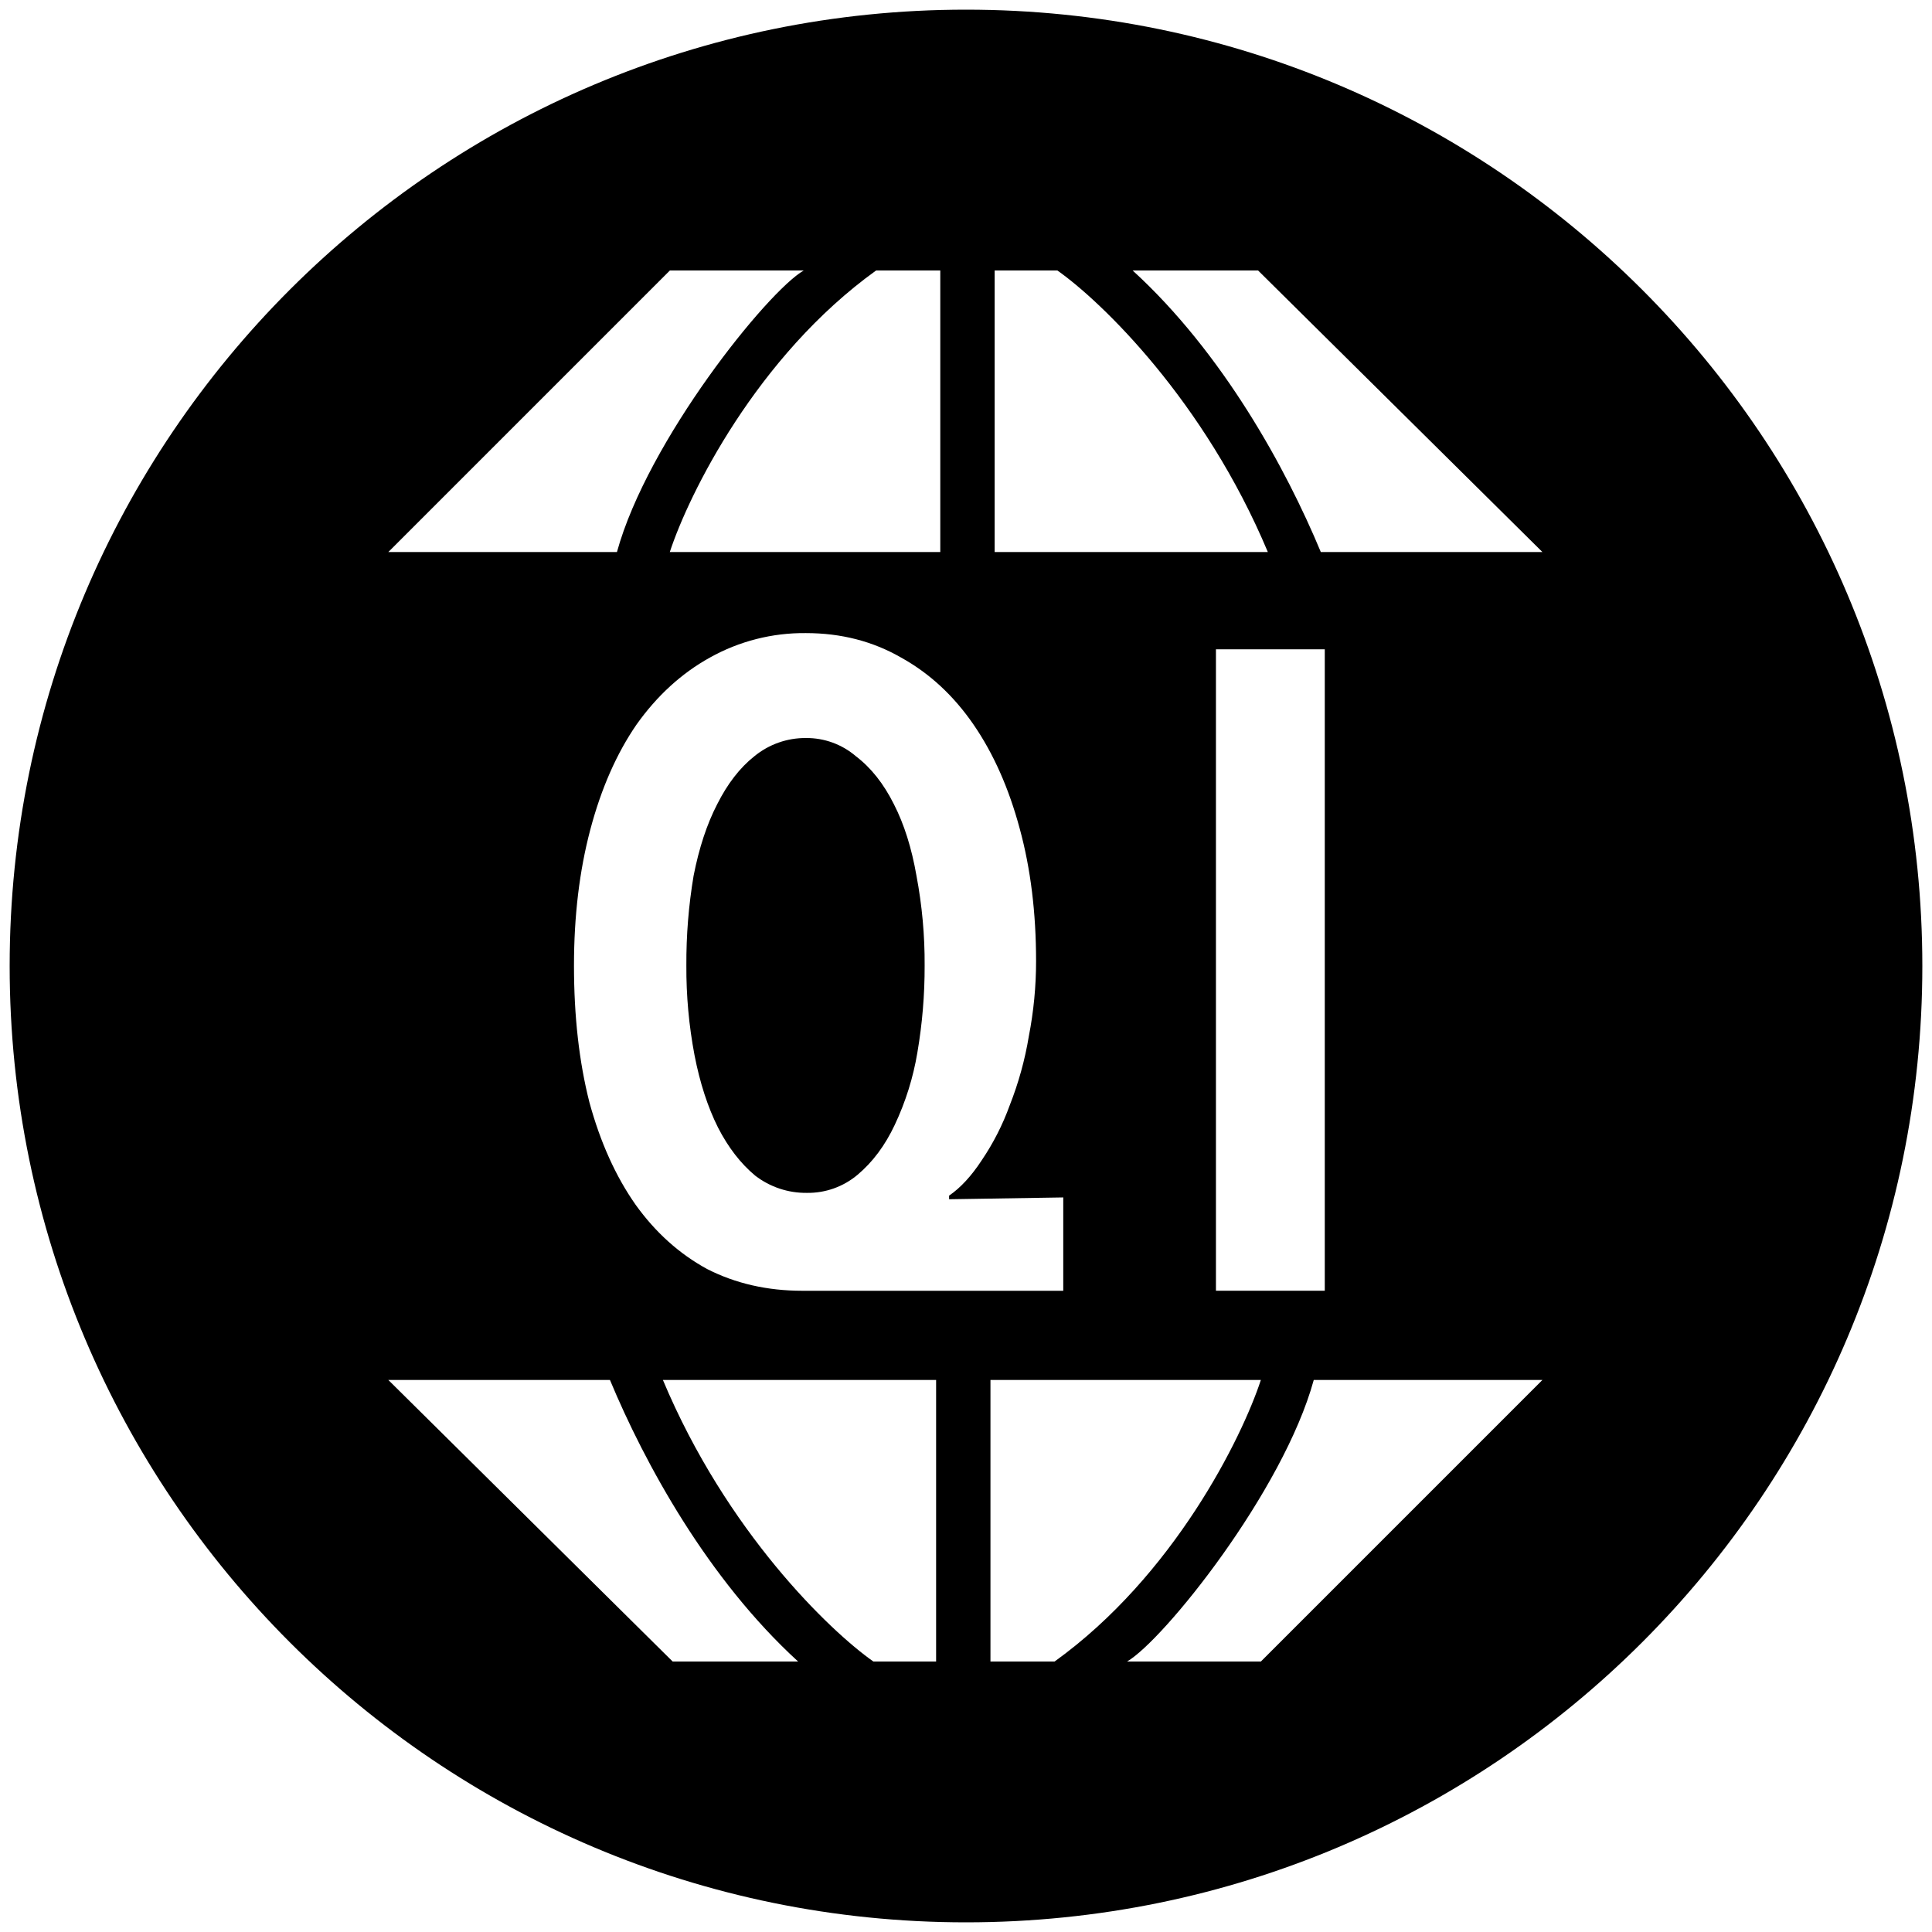
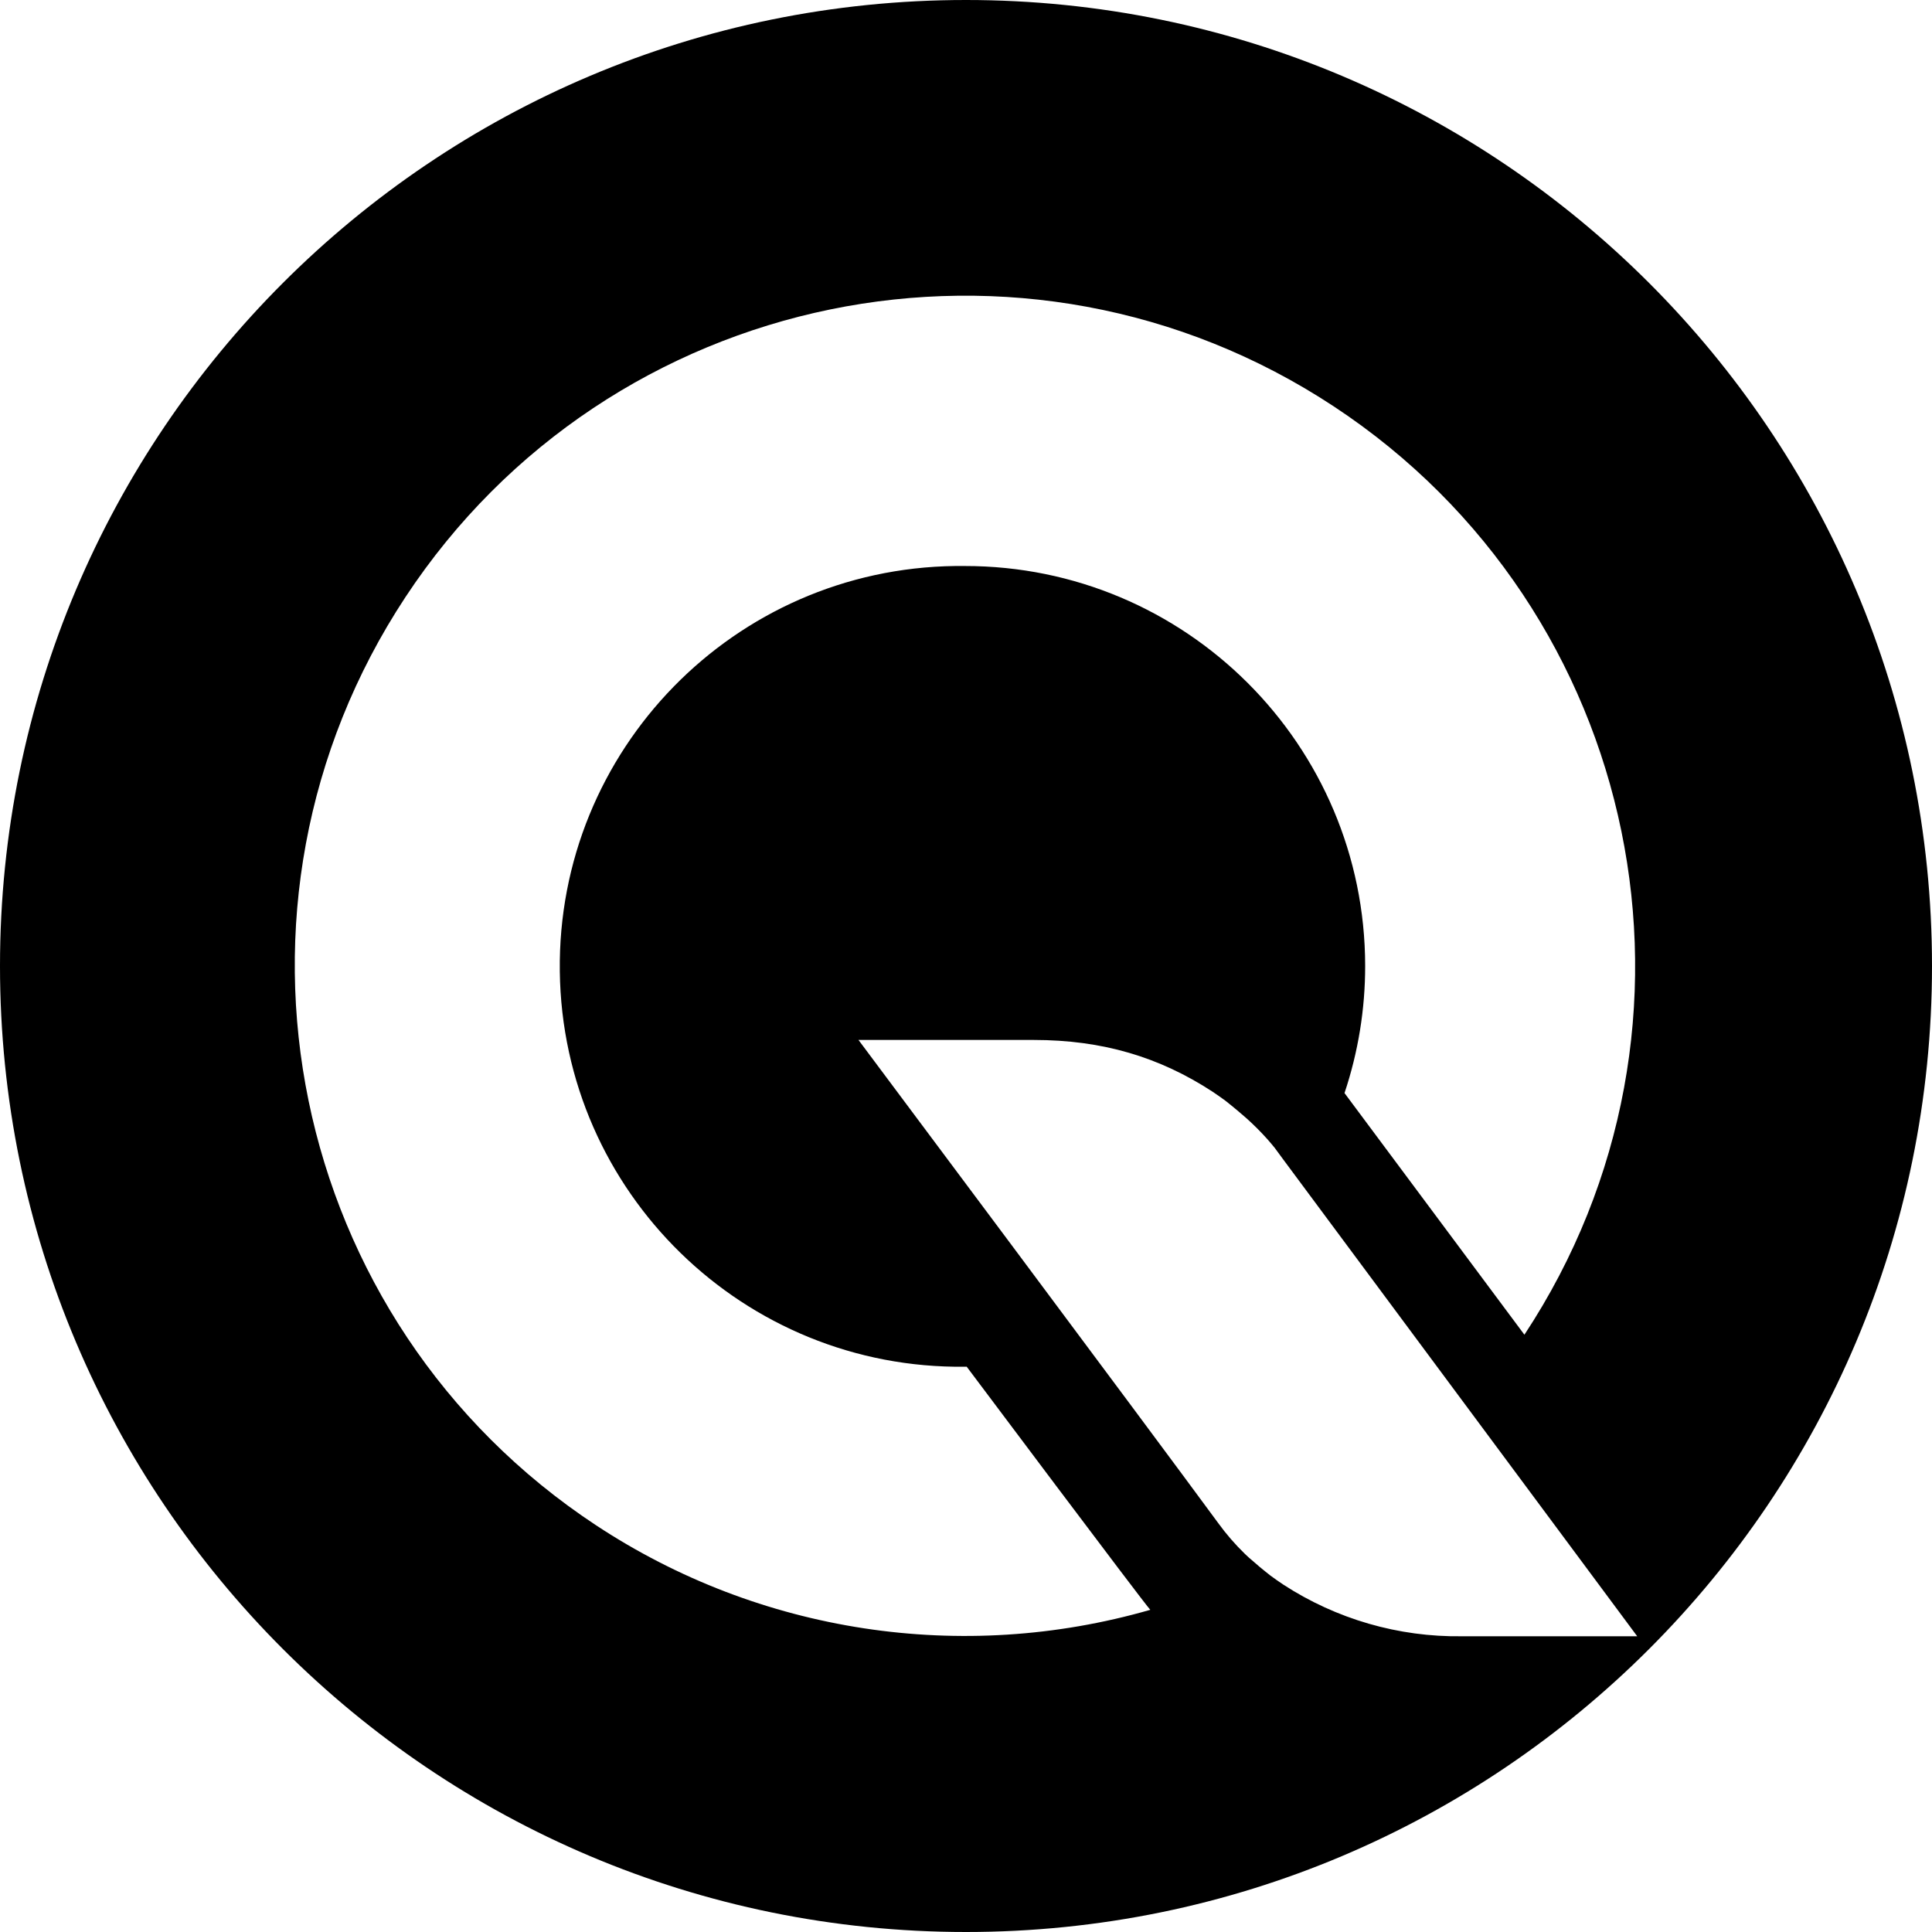
<svg xmlns="http://www.w3.org/2000/svg" viewBox="0 0 1000 1000">
-   <path d="M474.37,453.32a242.127,242.127,0,0,1,4.22,46.43,262.617,262.617,0,0,1-3.75,45,142.579,142.579,0,0,1-11.73,37.51q-7.5,15.94-19.22,25.79a39.814,39.814,0,0,1-26.26,9.38,43,43,0,0,1-26.73-8.91q-11.26-9.37-19.23-24.85-8-15.949-12.19-37.52a242.017,242.017,0,0,1-4.22-46.42A271.281,271.281,0,0,1,359,453.32q4.219-21.57,12.19-37,8-15.94,19.23-24.86A41.606,41.606,0,0,1,417.16,382,39.152,39.152,0,0,1,443,391.42q11.73,8.91,19.69,24.86Q470.621,431.75,474.37,453.32ZM995,500c0,273.38-221.62,495-495,495S5,773.38,5,500,226.62,5,500,5,995,226.62,995,500ZM514.83,285.73h141.4C623.33,207.24,569.9,155.87,547.29,140H514.83Zm114.54,50.36v332H685.7v-332ZM346.69,285.73h140V140H453.47C391.69,184.44,356.55,255.67,346.69,285.73Zm-145.69,0H319.33C335.2,228,397.24,150.82,416,140H346.73ZM413.1,860c-46.74-42.71-79.36-102.45-97.39-145.73H201L348.17,860Zm71.43-145.73H343.12C376,792.76,429.46,844.13,452.06,860h32.47Zm65.81-46.17V619.79l-59.09.94v-1.87q8.91-6.109,16.88-18.29A128.929,128.929,0,0,0,522.67,572a174.878,174.878,0,0,0,9.85-35.64,202.727,202.727,0,0,0,3.75-38.92q0-37.511-8.44-68.46-8.45-31.43-23.92-53.93t-37.51-34.7q-22-12.66-49.24-12.66a99.671,99.671,0,0,0-49.71,12.66q-22,12.19-38,34.7-15.48,22.511-23.92,54.4t-8.44,70.34q0,39.39,8,70.81,8.44,30.949,23.92,53,15.461,21.52,36.99,33.24,22.05,11.25,49.24,11.26Zm102.28,46.17H512.66V860h33.19C607.6,815.56,642.76,744.33,652.62,714.27Zm145.73,0H680C664.17,772,602.12,849.18,583.36,860h69.26Zm0-428.54L651.18,140H586.25c46.75,42.73,79.4,102.45,97.4,145.73Z" fill-rule="evenodd" />
+   <path d="M500,0C223.858,0,0,223.858,0,500s223.858,500,500,500,500-223.858,500-500S776.142,0,500,0ZM308.546,789.5c-159.927-105.439-204.1-320.561-98.658-480.487S530.45,104.92,690.376,210.36s204.1,320.561,98.657,480.487L695.917,565.77a207.1,207.1,0,0,0,10.689-65.85c-.094-114.392-92.9-207.05-207.3-206.956q-2.444-.027-4.886,0c-114.447,1.412-206.08,95.336-204.668,209.784s95.336,206.08,209.784,204.668h.721l.029-.116s91.531,122.138,95.1,125.942A346.84,346.84,0,0,1,308.546,789.5Zm448.18,57.43a165.425,165.425,0,0,1-92.539-26.773q-3.488-2.334-6.658-4.669l-2.882-2.3-2.882-2.364c-1.873-1.671-3.631-3.083-5.274-4.553-.72-.634-1.412-1.3-2.075-1.931A122.361,122.361,0,0,1,630.439,788.2C593.55,737.939,444.351,538.276,444.351,538.276h90.724c35.534,0,65.017,8.819,92.482,26.745q3.487,2.334,6.657,4.669L637.1,572l2.882,2.364c1.874,1.642,3.632,3.054,5.274,4.524a141.883,141.883,0,0,1,10.606,10.606c1.441,1.671,2.824,3.228,3.862,4.553l4.236,5.764L847.422,846.934Z" />
</svg>
